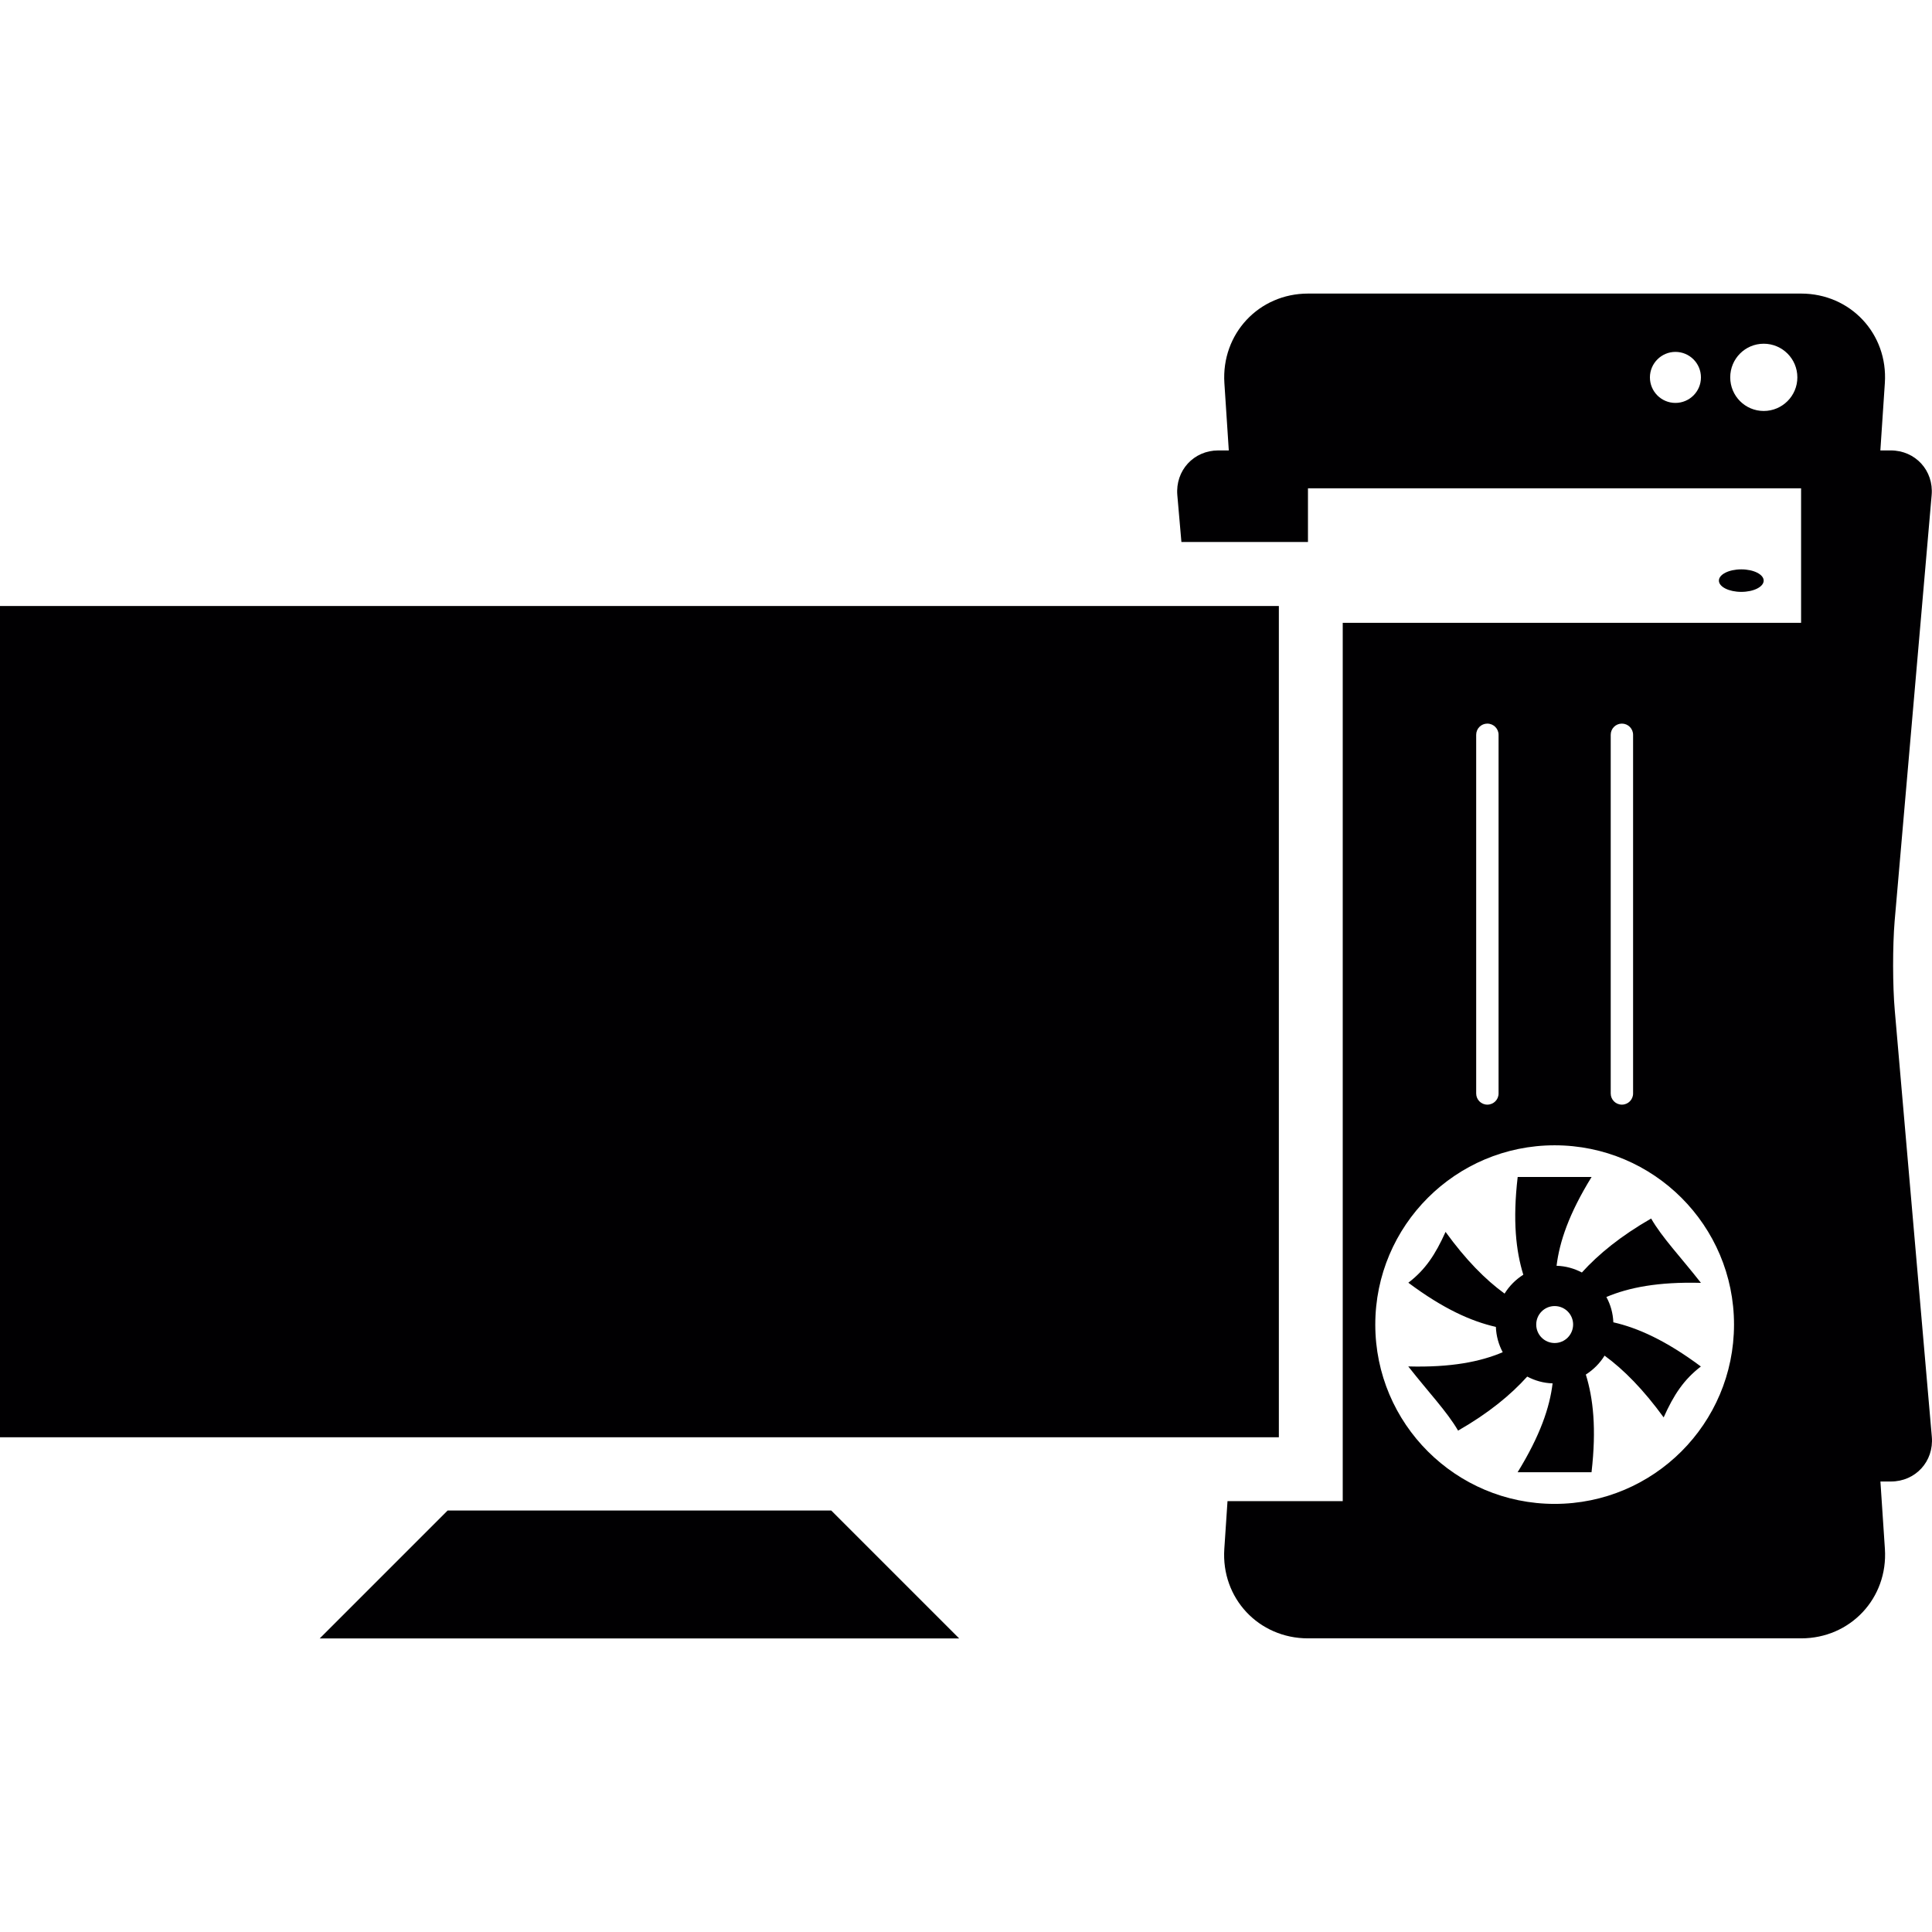
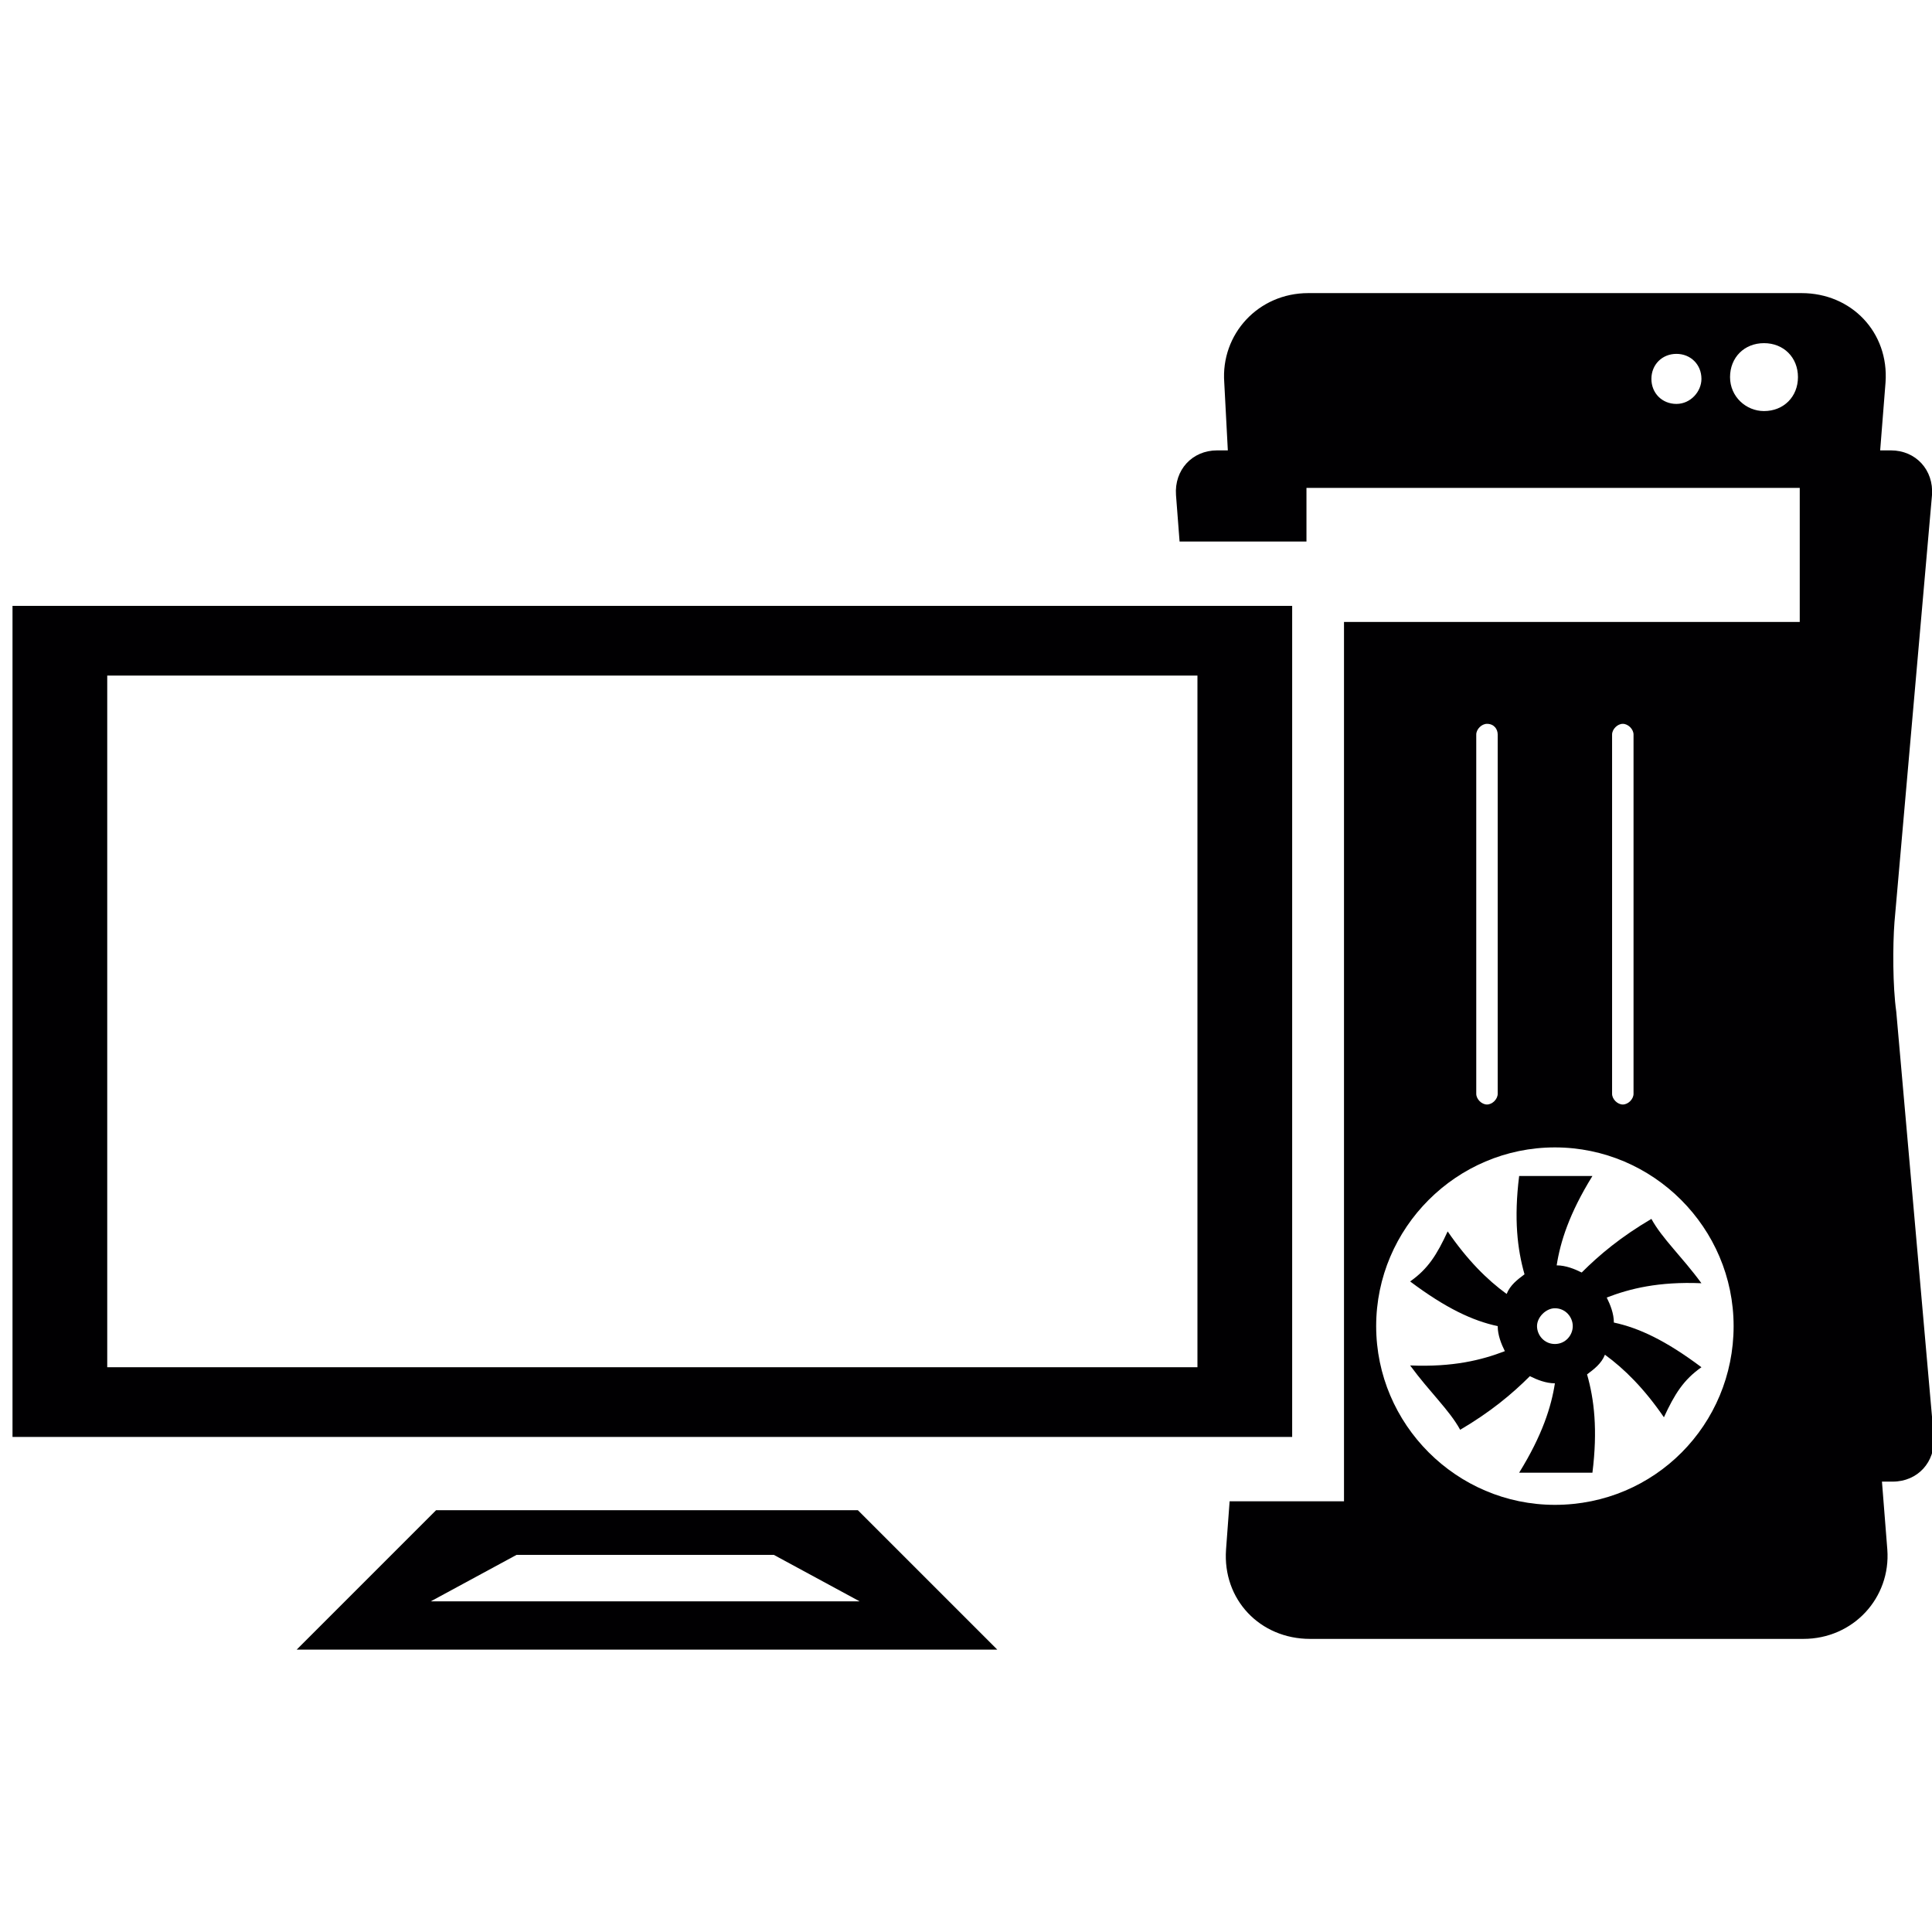
- <svg xmlns="http://www.w3.org/2000/svg" version="1.1" id="Capa_1" x="0px" y="0px" viewBox="0 0 108.133 108.133" style="enable-background:new 0 0 108.133 108.133;" xml:space="preserve">
+ <svg xmlns="http://www.w3.org/2000/svg" version="1.1" id="Capa_1" x="0px" y="0px" viewBox="0 0 108.1 108.1" style="enable-background:new 0 0 108.1 108.1;" xml:space="preserve">
+   <style type="text/css">
+ 	.st0{fill:#010002;}
+ </style>
+   <path class="st0" d="M92.4,68.2c-1.7,1-2.9,2-3.9,3c-0.4-0.2-0.9-0.4-1.4-0.4c0.2-1.3,0.7-2.9,2-5c-1.4,0-2.8,0-4.1,0  c-0.3,2.4-0.1,4.1,0.3,5.5c-0.4,0.3-0.8,0.6-1,1.1c-1.1-0.8-2.2-1.9-3.3-3.5c-0.6,1.3-1.1,2.1-2.1,2.8c2,1.5,3.5,2.2,4.9,2.5  c0,0.5,0.2,1,0.4,1.4c-1.3,0.5-2.9,0.9-5.3,0.8c1.1,1.5,2.2,2.5,2.8,3.6c1.7-1,2.9-2,3.9-3c0.4,0.2,0.9,0.4,1.4,0.4  c-0.2,1.3-0.7,2.9-2,5c1.4,0,2.8,0,4.1,0c0.3-2.4,0.1-4.1-0.3-5.5c0.4-0.3,0.8-0.6,1-1.1c1.1,0.8,2.2,1.9,3.3,3.5  c0.6-1.3,1.1-2.1,2.1-2.8c-2-1.5-3.5-2.2-4.9-2.5c0-0.5-0.2-1-0.4-1.4c1.3-0.5,2.9-0.9,5.3-0.8C94.1,70.3,93,69.3,92.4,68.2z   M87,75.2c-0.6,0-1-0.5-1-1s0.5-1,1-1c0.6,0,1,0.5,1,1C88,74.7,87.6,75.2,87,75.2z" />
+   <path class="st0" d="M106,51.6l2.1-23.9c0.1-1.4-0.9-2.5-2.3-2.5h-0.6l0.3-3.8c0.2-2.8-1.9-5-4.7-5H73.2c-2.8,0-4.9,2.3-4.7,5  l0.2,3.8h-0.6c-1.4,0-2.4,1.1-2.3,2.5l0.2,2.6h7.1v-3h27.6v7.5H75.2V84h-6.4l-0.2,2.7c-0.2,2.8,1.9,5,4.7,5h27.6  c2.8,0,4.9-2.3,4.7-5l-0.3-3.8h0.6c1.4,0,2.4-1.1,2.3-2.5l-2.1-23.8C105.9,55.2,105.9,52.9,106,51.6z M93.8,22.6  c-0.8,0-1.4-0.6-1.4-1.4c0-0.8,0.6-1.4,1.4-1.4c0.8,0,1.4,0.6,1.4,1.4C95.2,21.9,94.6,22.6,93.8,22.6z M98.7,23  c-1,0-1.9-0.8-1.9-1.9s0.8-1.9,1.9-1.9s1.9,0.8,1.9,1.9C100.6,22.2,99.8,23,98.7,23z M90.2,41.1c0-0.3,0.3-0.6,0.6-0.6  s0.6,0.3,0.6,0.6v20.1c0,0.3-0.3,0.6-0.6,0.6s-0.6-0.3-0.6-0.6V41.1z M82.6,41.1c0-0.3,0.3-0.6,0.6-0.6c0.4,0,0.6,0.3,0.6,0.6v20.1  c0,0.3-0.3,0.6-0.6,0.6c-0.3,0-0.6-0.3-0.6-0.6V41.1z M87,84.2c-5.5,0-10-4.5-10-10c0-5.5,4.5-10,10-10c5.5,0,10,4.5,10,10  C97,79.7,92.6,84.2,87,84.2z" />
  <g>
-     <g>
-       <g>
-         <ellipse style="fill:#010002;" cx="97.459" cy="32.497" rx="1.253" ry="0.63" />
-       </g>
-       <g>
-         <path style="fill:#010002;" d="M92.413,68.2c-1.7,0.977-2.945,1.993-3.876,3.021c-0.422-0.222-0.898-0.361-1.417-0.376     c0.165-1.342,0.691-2.913,1.961-4.971c-1.381,0-2.759,0-4.137,0c-0.286,2.444-0.097,4.144,0.315,5.472     c-0.426,0.268-0.784,0.63-1.049,1.056c-1.081-0.787-2.172-1.893-3.303-3.454c-0.569,1.267-1.131,2.119-2.083,2.845     c1.958,1.464,3.529,2.162,4.899,2.473c0.021,0.519,0.157,0.991,0.383,1.417c-1.253,0.533-2.888,0.859-5.286,0.795     c1.142,1.457,2.169,2.527,2.788,3.593c1.7-0.973,2.945-1.997,3.869-3.024c0.426,0.222,0.902,0.365,1.421,0.379     c-0.161,1.342-0.691,2.917-1.958,4.975c1.378,0,2.759,0,4.137,0c0.283-2.448,0.093-4.144-0.319-5.468     c0.426-0.272,0.787-0.633,1.049-1.059c1.084,0.791,2.172,1.9,3.307,3.457c0.565-1.263,1.127-2.115,2.083-2.849     c-1.961-1.46-3.532-2.162-4.899-2.473c-0.021-0.515-0.157-0.991-0.39-1.417c1.256-0.53,2.892-0.855,5.293-0.791     C94.056,70.34,93.029,69.27,92.413,68.2z M87.013,75.168c-0.569,0-1.031-0.462-1.031-1.034s0.462-1.034,1.031-1.034     c0.573,0,1.034,0.462,1.034,1.034C88.043,74.71,87.582,75.168,87.013,75.168z" />
-       </g>
-       <g>
-         <path style="fill:#010002;" d="M106.041,51.565l2.072-23.853c0.122-1.374-0.909-2.502-2.29-2.502h-0.58l0.251-3.772     c0.183-2.756-1.925-5.007-4.688-5.007H73.213c-2.759,0-4.86,2.255-4.685,5.007l0.247,3.772h-0.587     c-1.378,0-2.409,1.124-2.294,2.502l0.229,2.623h7.083v-3.006h27.6v7.53H75.152v49.159h-6.449l-0.179,2.677     c-0.183,2.756,1.925,5.003,4.685,5.003h27.6c2.759,0,4.867-2.251,4.688-5.003l-0.251-3.776h0.587c1.378,0,2.409-1.124,2.29-2.502     l-2.072-23.849C105.927,55.187,105.927,52.943,106.041,51.565z M93.773,22.551c-0.787,0-1.428-0.637-1.428-1.428     c0-0.787,0.644-1.428,1.428-1.428c0.791,0,1.428,0.641,1.428,1.428C95.201,21.918,94.557,22.551,93.773,22.551z M98.715,23.002     c-1.038,0-1.875-0.841-1.875-1.882c0-1.041,0.837-1.882,1.875-1.882c1.038,0,1.882,0.841,1.882,1.882     C100.598,22.161,99.753,23.002,98.715,23.002z M90.151,41.126c0-0.347,0.279-0.626,0.626-0.626c0.347,0,0.626,0.283,0.626,0.626     v20.077c0,0.344-0.279,0.623-0.626,0.623c-0.347,0-0.626-0.279-0.626-0.623V41.126z M82.621,41.126     c0-0.347,0.279-0.626,0.623-0.626c0.351,0,0.63,0.283,0.63,0.626v20.077c0,0.344-0.279,0.623-0.63,0.623     c-0.344,0-0.623-0.279-0.623-0.623V41.126z M87.013,84.172c-5.54,0-10.039-4.488-10.039-10.035     c0-5.544,4.499-10.035,10.039-10.035c5.544,0,10.039,4.491,10.039,10.035C97.048,79.684,92.553,84.172,87.013,84.172z" />
-       </g>
-       <g>
-         <rect x="0" y="33.918" style="fill:#010002;" width="71.577" height="46.525" />
-       </g>
-       <g>
-         <polygon style="fill:#010002;" points="25.052,84.544 17.894,91.702 53.683,91.702 46.525,84.544    " />
-       </g>
-     </g>
+     <path class="st0" d="M24.4,84.5l-7.8,7.8h39.2l-7.8-7.8H24.4z M24.1,89.6l4.8-2.6h14.4l4.8,2.6H24.1z" />
+     <path class="st0" d="M0.7,33.9v46.5h71.6V33.9H0.7z M67,76.5H6V37.8H67V76.5z" />
  </g>
-   <g>
- </g>
-   <g>
- </g>
-   <g>
- </g>
-   <g>
- </g>
-   <g>
- </g>
-   <g>
- </g>
-   <g>
- </g>
-   <g>
- </g>
-   <g>
- </g>
-   <g>
- </g>
-   <g>
- </g>
-   <g>
- </g>
-   <g>
- </g>
-   <g>
- </g>
-   <g>
- </g>
</svg>
